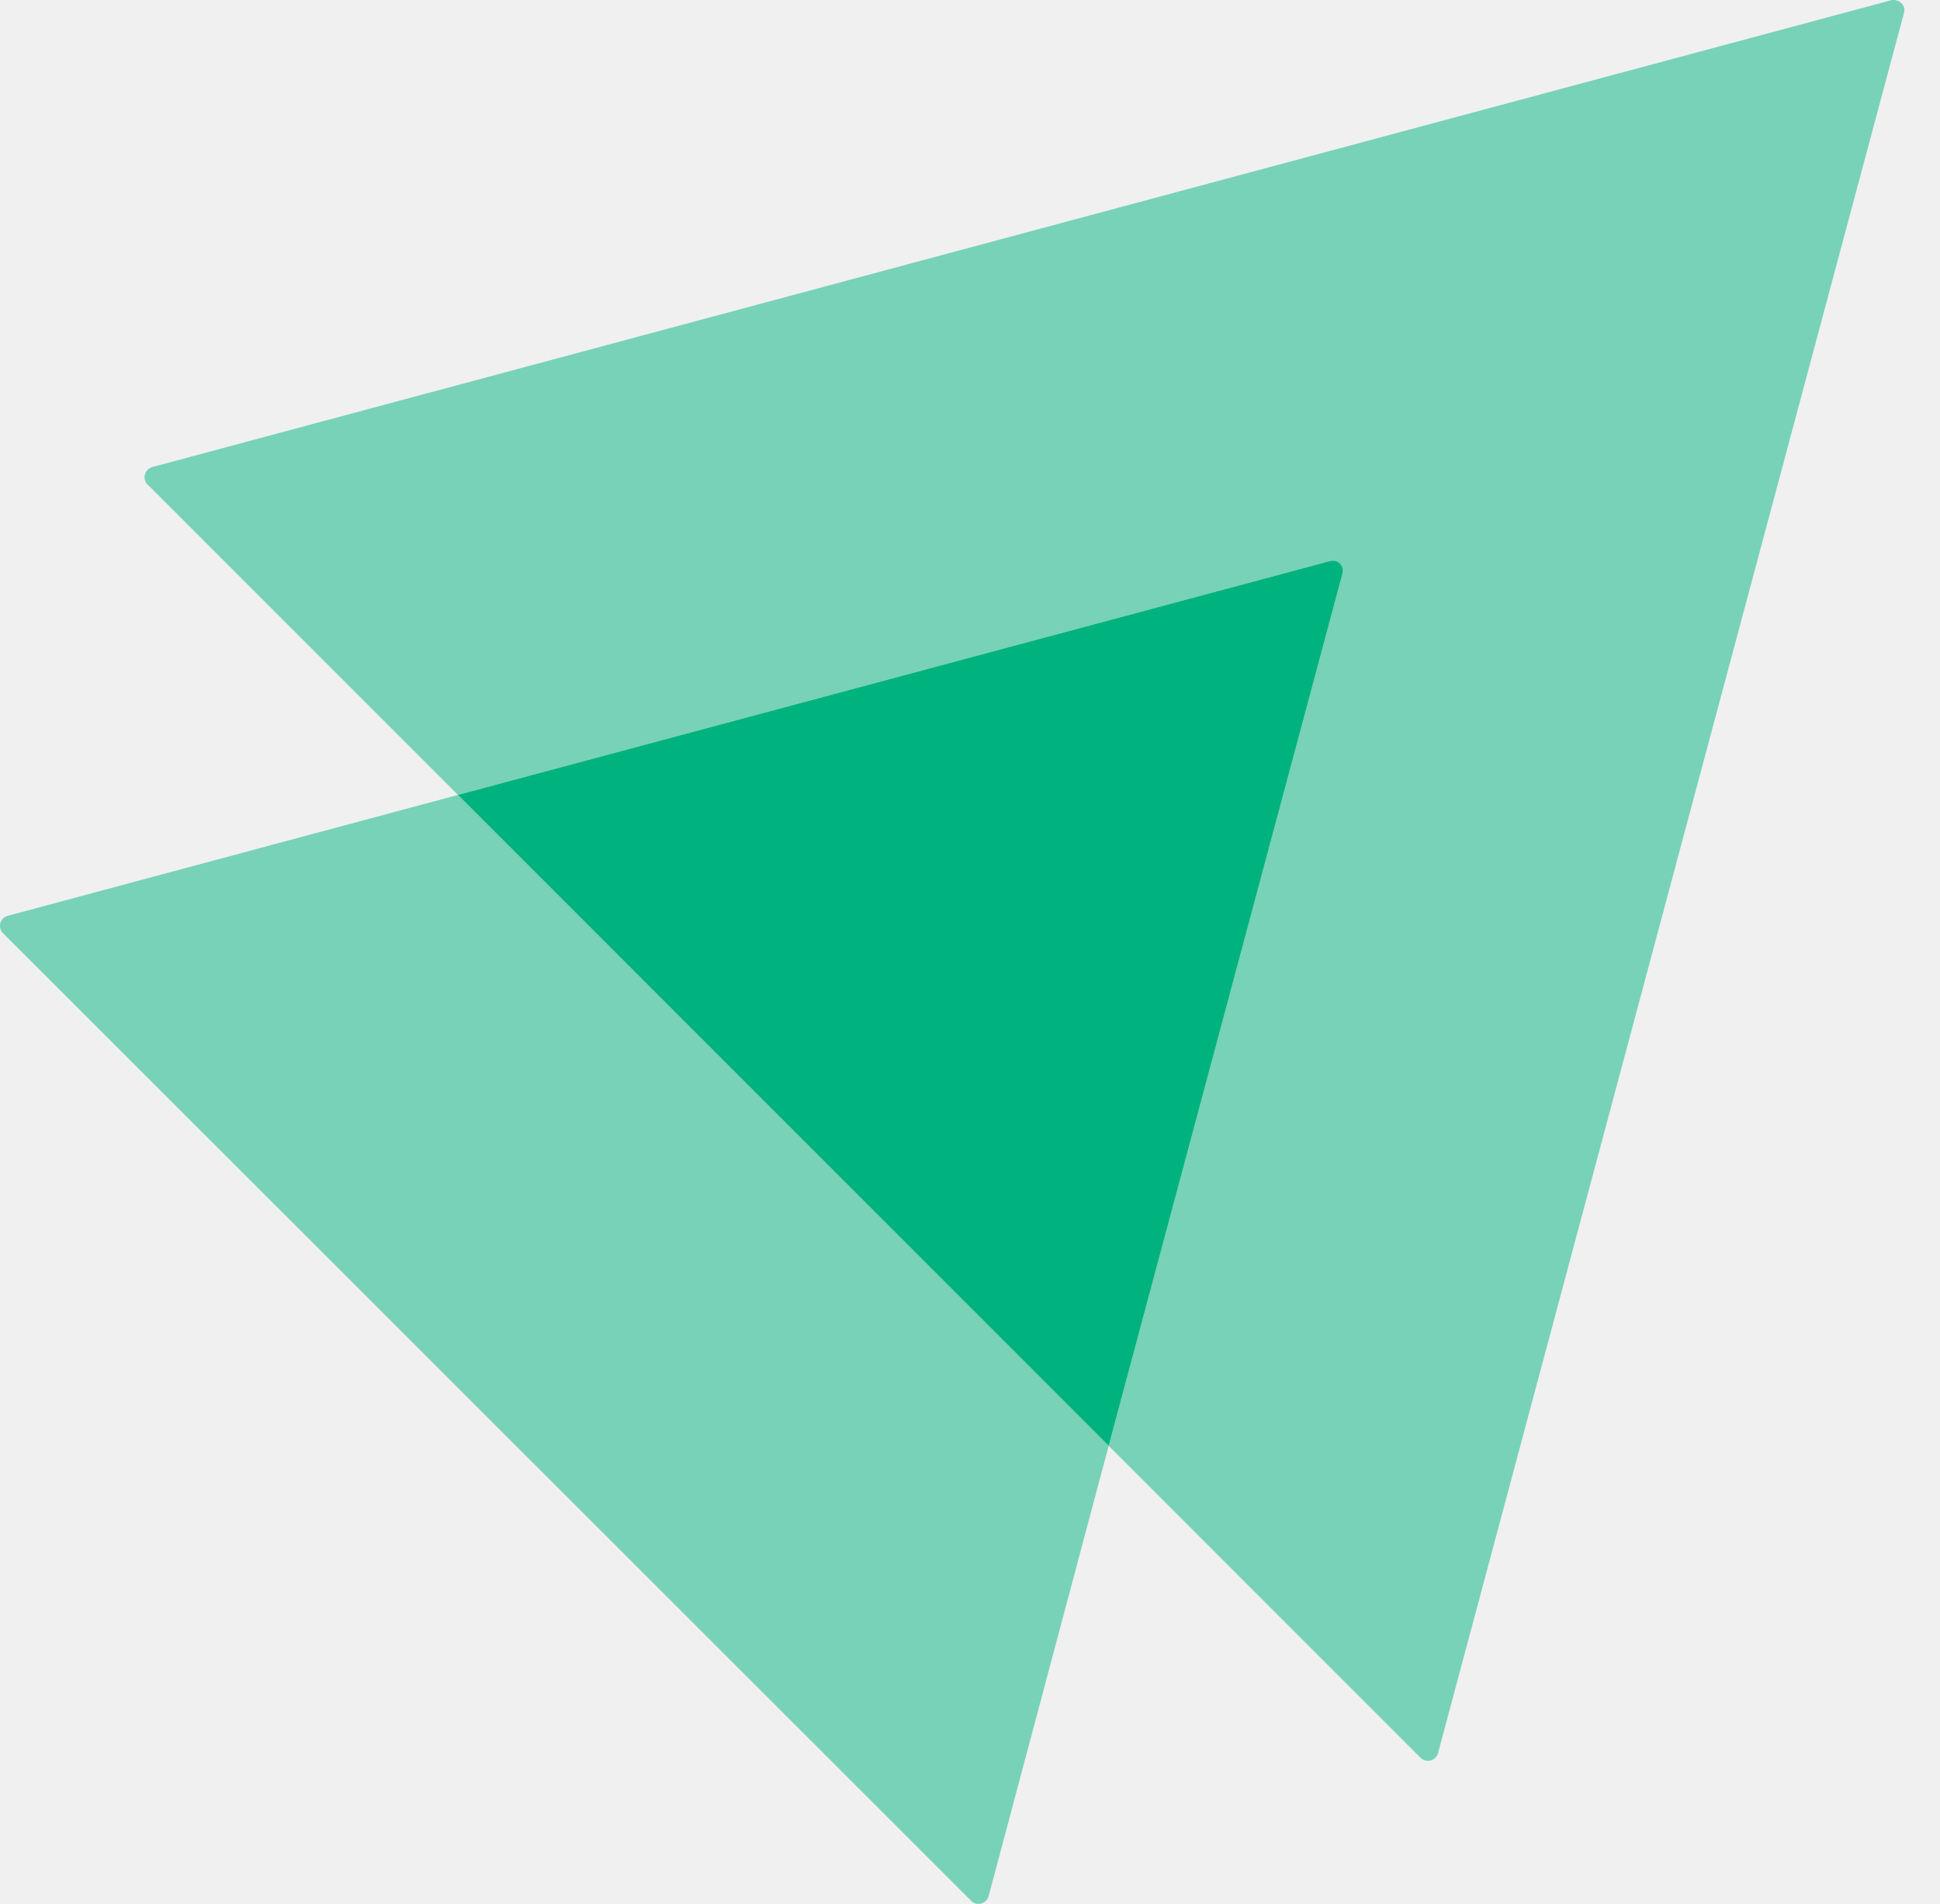
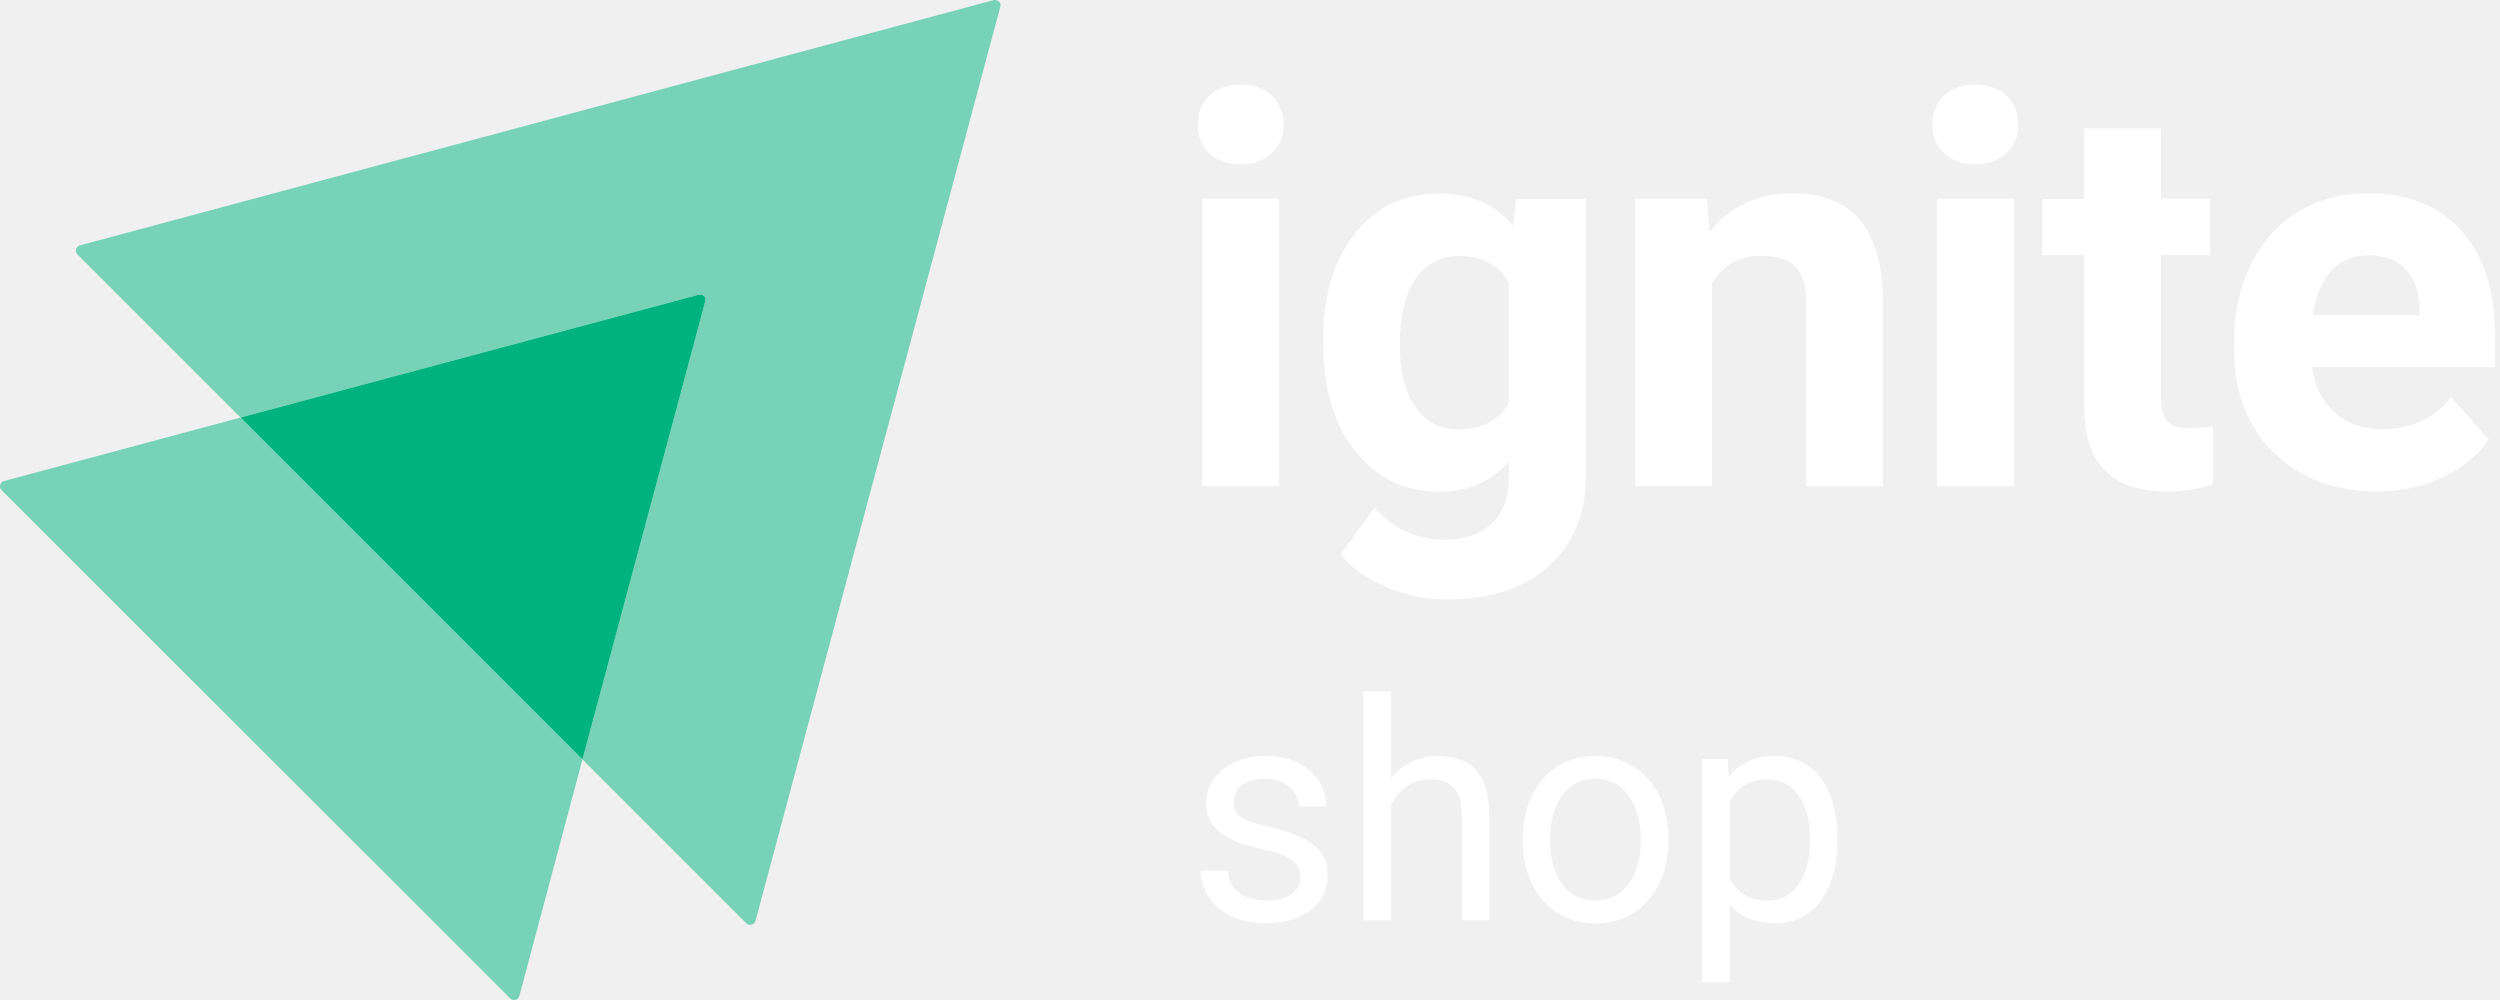
- <svg xmlns="http://www.w3.org/2000/svg" width="53" height="52" viewBox="0 0 53 52" fill="none">
+ <svg xmlns="http://www.w3.org/2000/svg" width="130" height="52" viewBox="0 0 130 52" fill="none">
+   <path d="M62.279 6.468C62.279 5.872 62.473 5.379 62.875 4.989C63.276 4.6 63.826 4.405 64.514 4.405C65.19 4.405 65.74 4.6 66.142 4.989C66.543 5.379 66.749 5.872 66.749 6.468C66.749 7.076 66.543 7.568 66.13 7.958C65.718 8.348 65.179 8.543 64.502 8.543C63.826 8.543 63.287 8.348 62.875 7.958C62.485 7.58 62.279 7.076 62.279 6.468ZM66.52 25.279H62.519V10.331H66.52V25.279Z" fill="white" />
+   <path d="M68.801 17.702C68.801 15.409 69.351 13.564 70.44 12.165C71.529 10.767 72.996 10.067 74.853 10.067C76.493 10.067 77.765 10.629 78.682 11.752L78.843 10.343H82.465V24.786C82.465 26.093 82.167 27.228 81.571 28.202C80.975 29.165 80.138 29.91 79.06 30.414C77.983 30.919 76.722 31.171 75.278 31.171C74.177 31.171 73.111 30.953 72.079 30.517C71.036 30.082 70.257 29.52 69.718 28.821L71.483 26.391C72.481 27.503 73.684 28.064 75.106 28.064C76.16 28.064 76.986 27.778 77.582 27.216C78.166 26.654 78.464 25.852 78.464 24.809V24.006C77.547 25.05 76.332 25.565 74.831 25.565C73.031 25.565 71.587 24.866 70.475 23.456C69.363 22.058 68.812 20.189 68.812 17.874V17.702H68.801ZM72.79 17.988C72.79 19.341 73.065 20.407 73.604 21.175C74.143 21.943 74.888 22.333 75.839 22.333C77.054 22.333 77.926 21.874 78.453 20.969V14.676C77.914 13.758 77.054 13.312 75.874 13.312C74.911 13.312 74.166 13.701 73.615 14.492C73.065 15.26 72.79 16.441 72.79 17.988Z" fill="white" />
+   <path d="M88.77 10.331L88.896 12.062C89.962 10.732 91.395 10.056 93.194 10.056C94.776 10.056 95.957 10.526 96.725 11.455C97.493 12.383 97.894 13.77 97.917 15.627V25.279H93.928V15.719C93.928 14.87 93.745 14.263 93.378 13.873C93.011 13.495 92.392 13.3 91.544 13.3C90.42 13.3 89.584 13.781 89.022 14.733V25.267H85.033V10.331H88.77Z" fill="white" />
+   <path d="M100.485 6.468C100.485 5.872 100.68 5.379 101.081 4.989C101.482 4.6 102.032 4.405 102.72 4.405C103.396 4.405 103.947 4.6 104.348 4.989C104.749 5.379 104.955 5.872 104.955 6.468C104.955 7.076 104.749 7.568 104.336 7.958C103.924 8.348 103.385 8.543 102.709 8.543C102.032 8.543 101.494 8.348 101.081 7.958C100.691 7.58 100.485 7.076 100.485 6.468ZM104.726 25.279H100.726V10.331H104.726V25.279Z" fill="white" />
+   <path d="M112.372 6.663V10.331H114.928V13.254H112.372V20.717C112.372 21.267 112.475 21.668 112.693 21.909C112.899 22.149 113.312 22.264 113.908 22.264C114.355 22.264 114.745 22.23 115.077 22.172V25.199C114.298 25.439 113.484 25.554 112.659 25.554C109.862 25.554 108.429 24.144 108.383 21.313V13.266H106.205V10.343H108.383V6.674H112.372V6.663Z" fill="white" />
+   <path d="M123.594 25.554C121.405 25.554 119.617 24.878 118.241 23.537C116.866 22.195 116.178 20.407 116.178 18.16V17.771C116.178 16.269 116.464 14.928 117.049 13.747C117.634 12.566 118.448 11.649 119.514 11.008C120.58 10.366 121.795 10.045 123.147 10.045C125.188 10.045 126.804 10.687 127.973 11.982C129.143 13.266 129.739 15.1 129.739 17.461V19.089H120.224C120.35 20.063 120.74 20.843 121.394 21.439C122.047 22.023 122.861 22.321 123.858 22.321C125.394 22.321 126.598 21.76 127.457 20.648L129.418 22.849C128.822 23.697 128.008 24.362 126.987 24.832C125.979 25.313 124.844 25.554 123.594 25.554ZM123.147 13.277C122.356 13.277 121.714 13.541 121.222 14.079C120.729 14.618 120.419 15.386 120.27 16.384H125.818V16.063C125.795 15.18 125.566 14.492 125.096 13.999C124.638 13.518 123.984 13.277 123.147 13.277Z" fill="white" />
  <path opacity="0.5" d="M52.016 0.351L39.286 47.883C39.221 48.099 38.962 48.163 38.811 48.012L30.289 39.49L36.675 15.67C36.74 15.454 36.546 15.26 36.33 15.325L12.51 21.711L4.031 13.232C3.88 13.081 3.945 12.822 4.16 12.757L51.67 0.006C51.886 -0.037 52.08 0.157 52.016 0.351Z" fill="#00B37E" />
  <path opacity="0.5" d="M30.288 39.49L27.009 51.788C26.944 52.004 26.685 52.069 26.534 51.918L0.082 25.487C-0.069 25.336 -0.004 25.077 0.212 25.013L12.51 21.712L30.288 39.49Z" fill="#00B37E" />
  <path d="M36.675 15.67L30.289 39.49L12.51 21.711L36.33 15.325C36.546 15.26 36.74 15.454 36.675 15.67Z" fill="#00B37E" />
+   <path d="M67.622 45.631C67.622 45.425 67.576 45.233 67.484 45.058C67.397 44.877 67.215 44.714 66.939 44.569C66.668 44.419 66.258 44.29 65.711 44.181C65.251 44.083 64.834 43.967 64.46 43.833C64.092 43.698 63.777 43.535 63.516 43.344C63.26 43.153 63.063 42.928 62.925 42.669C62.787 42.411 62.718 42.109 62.718 41.762C62.718 41.431 62.789 41.119 62.933 40.824C63.081 40.529 63.288 40.268 63.554 40.041C63.826 39.813 64.15 39.635 64.529 39.506C64.908 39.377 65.33 39.312 65.795 39.312C66.461 39.312 67.028 39.431 67.499 39.669C67.97 39.907 68.331 40.224 68.581 40.622C68.832 41.015 68.957 41.452 68.957 41.933H67.538C67.538 41.7 67.469 41.475 67.33 41.258C67.197 41.036 67 40.852 66.739 40.708C66.484 40.563 66.169 40.491 65.795 40.491C65.401 40.491 65.082 40.553 64.836 40.677C64.596 40.796 64.419 40.948 64.306 41.134C64.199 41.32 64.145 41.517 64.145 41.724C64.145 41.879 64.171 42.018 64.222 42.142C64.278 42.261 64.376 42.372 64.514 42.476C64.652 42.574 64.846 42.667 65.097 42.755C65.348 42.843 65.668 42.931 66.056 43.018C66.737 43.173 67.297 43.359 67.737 43.577C68.177 43.794 68.505 44.06 68.719 44.375C68.934 44.691 69.042 45.073 69.042 45.523C69.042 45.89 68.965 46.226 68.812 46.531C68.663 46.836 68.446 47.099 68.159 47.322C67.878 47.539 67.54 47.709 67.146 47.834C66.757 47.952 66.32 48.012 65.834 48.012C65.102 48.012 64.483 47.88 63.977 47.616C63.47 47.353 63.086 47.012 62.825 46.593C62.564 46.174 62.434 45.732 62.434 45.267H63.861C63.882 45.66 63.994 45.973 64.199 46.205C64.404 46.433 64.654 46.595 64.951 46.694C65.248 46.787 65.542 46.833 65.834 46.833C66.223 46.833 66.548 46.782 66.808 46.678C67.075 46.575 67.277 46.433 67.415 46.252C67.553 46.071 67.622 45.864 67.622 45.631Z" fill="white" />
+   <path d="M72.327 35.947V47.857H70.907V35.947H72.327ZM71.989 43.344L71.398 43.321C71.403 42.747 71.488 42.217 71.651 41.731C71.815 41.24 72.045 40.814 72.342 40.452C72.639 40.09 72.992 39.811 73.401 39.614C73.816 39.413 74.273 39.312 74.775 39.312C75.184 39.312 75.553 39.369 75.88 39.483C76.207 39.591 76.486 39.767 76.717 40.01C76.952 40.253 77.131 40.568 77.254 40.956C77.377 41.338 77.438 41.806 77.438 42.359V47.857H76.01V42.344C76.01 41.904 75.947 41.553 75.819 41.289C75.691 41.02 75.504 40.827 75.258 40.708C75.013 40.584 74.711 40.522 74.353 40.522C74 40.522 73.677 40.597 73.386 40.746C73.099 40.896 72.851 41.103 72.641 41.367C72.437 41.63 72.275 41.933 72.158 42.274C72.045 42.61 71.989 42.967 71.989 43.344Z" fill="white" />
+   <path d="M79.188 43.755V43.577C79.188 42.972 79.275 42.411 79.449 41.894C79.623 41.372 79.874 40.92 80.201 40.537C80.528 40.149 80.925 39.85 81.391 39.638C81.856 39.421 82.378 39.312 82.956 39.312C83.54 39.312 84.064 39.421 84.529 39.638C85 39.85 85.399 40.149 85.727 40.537C86.059 40.92 86.313 41.372 86.487 41.894C86.661 42.411 86.748 42.972 86.748 43.577V43.755C86.748 44.36 86.661 44.921 86.487 45.438C86.313 45.955 86.059 46.407 85.727 46.794C85.399 47.177 85.003 47.477 84.537 47.694C84.077 47.906 83.555 48.012 82.972 48.012C82.388 48.012 81.864 47.906 81.398 47.694C80.933 47.477 80.534 47.177 80.201 46.794C79.874 46.407 79.623 45.955 79.449 45.438C79.275 44.921 79.188 44.36 79.188 43.755ZM80.608 43.577V43.755C80.608 44.174 80.656 44.569 80.754 44.941C80.851 45.308 80.997 45.634 81.191 45.918C81.391 46.203 81.639 46.427 81.936 46.593C82.232 46.753 82.578 46.833 82.972 46.833C83.36 46.833 83.701 46.753 83.992 46.593C84.289 46.427 84.535 46.203 84.729 45.918C84.924 45.634 85.069 45.308 85.166 44.941C85.269 44.569 85.32 44.174 85.32 43.755V43.577C85.32 43.163 85.269 42.773 85.166 42.406C85.069 42.034 84.921 41.705 84.721 41.421C84.527 41.132 84.281 40.904 83.985 40.739C83.693 40.573 83.35 40.491 82.956 40.491C82.567 40.491 82.225 40.573 81.928 40.739C81.636 40.904 81.391 41.132 81.191 41.421C80.997 41.705 80.851 42.034 80.754 42.406C80.656 42.773 80.608 43.163 80.608 43.577Z" fill="white" />
+   <path d="M89.948 41.08V51.082H88.52V39.467H89.825L89.948 41.08ZM95.543 43.592V43.755C95.543 44.365 95.471 44.931 95.328 45.453C95.185 45.97 94.975 46.42 94.699 46.802C94.427 47.185 94.092 47.482 93.693 47.694C93.294 47.906 92.836 48.012 92.319 48.012C91.792 48.012 91.327 47.924 90.923 47.748C90.518 47.572 90.176 47.317 89.894 46.981C89.613 46.645 89.388 46.241 89.219 45.771C89.055 45.301 88.942 44.771 88.881 44.181V43.313C88.942 42.693 89.058 42.137 89.227 41.646C89.395 41.155 89.618 40.736 89.894 40.39C90.176 40.038 90.516 39.772 90.915 39.591C91.314 39.405 91.775 39.312 92.296 39.312C92.818 39.312 93.281 39.415 93.686 39.622C94.09 39.824 94.43 40.113 94.706 40.491C94.983 40.868 95.19 41.32 95.328 41.847C95.471 42.37 95.543 42.951 95.543 43.592ZM94.115 43.755V43.592C94.115 43.173 94.072 42.781 93.985 42.413C93.898 42.041 93.762 41.716 93.578 41.437C93.399 41.152 93.169 40.93 92.887 40.77C92.606 40.604 92.271 40.522 91.882 40.522C91.524 40.522 91.212 40.584 90.946 40.708C90.685 40.832 90.462 41 90.278 41.212C90.094 41.419 89.943 41.656 89.825 41.925C89.713 42.189 89.628 42.463 89.572 42.747V44.755C89.674 45.117 89.817 45.458 90.002 45.779C90.186 46.094 90.431 46.35 90.738 46.546C91.045 46.738 91.432 46.833 91.897 46.833C92.281 46.833 92.611 46.753 92.887 46.593C93.169 46.427 93.399 46.203 93.578 45.918C93.762 45.634 93.898 45.308 93.985 44.941C94.072 44.569 94.115 44.174 94.115 43.755Z" fill="white" />
</svg>
